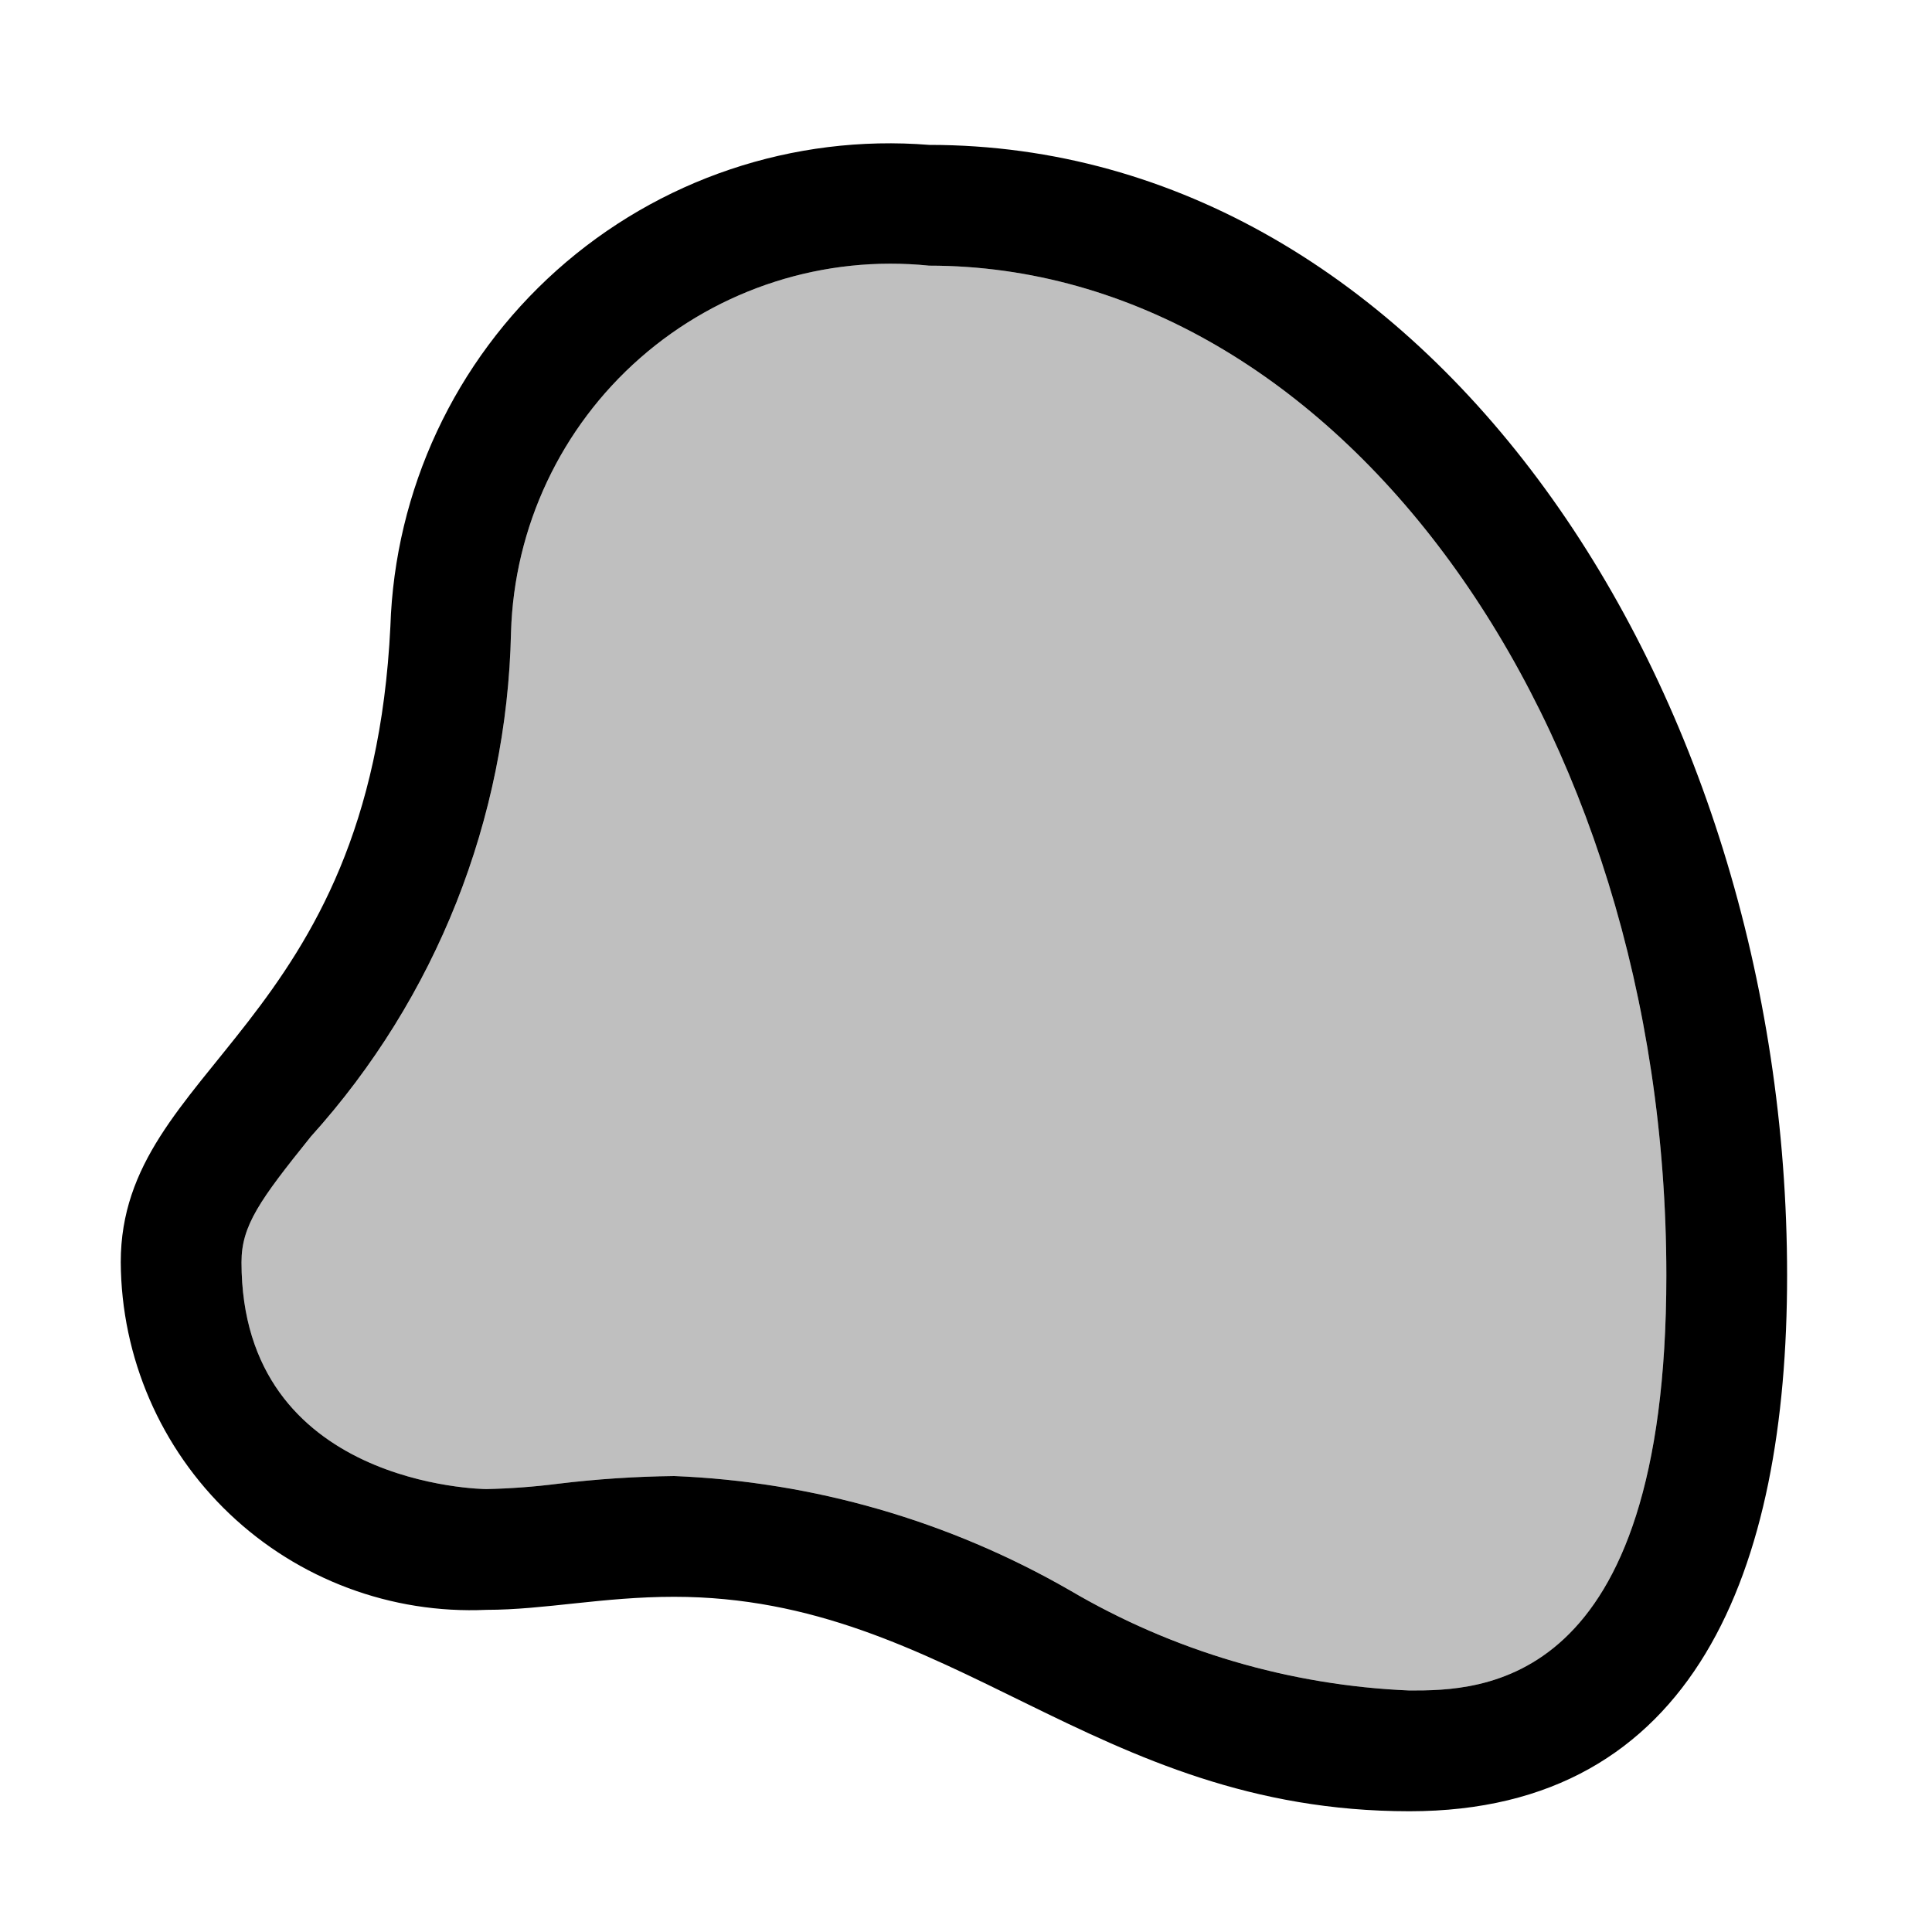
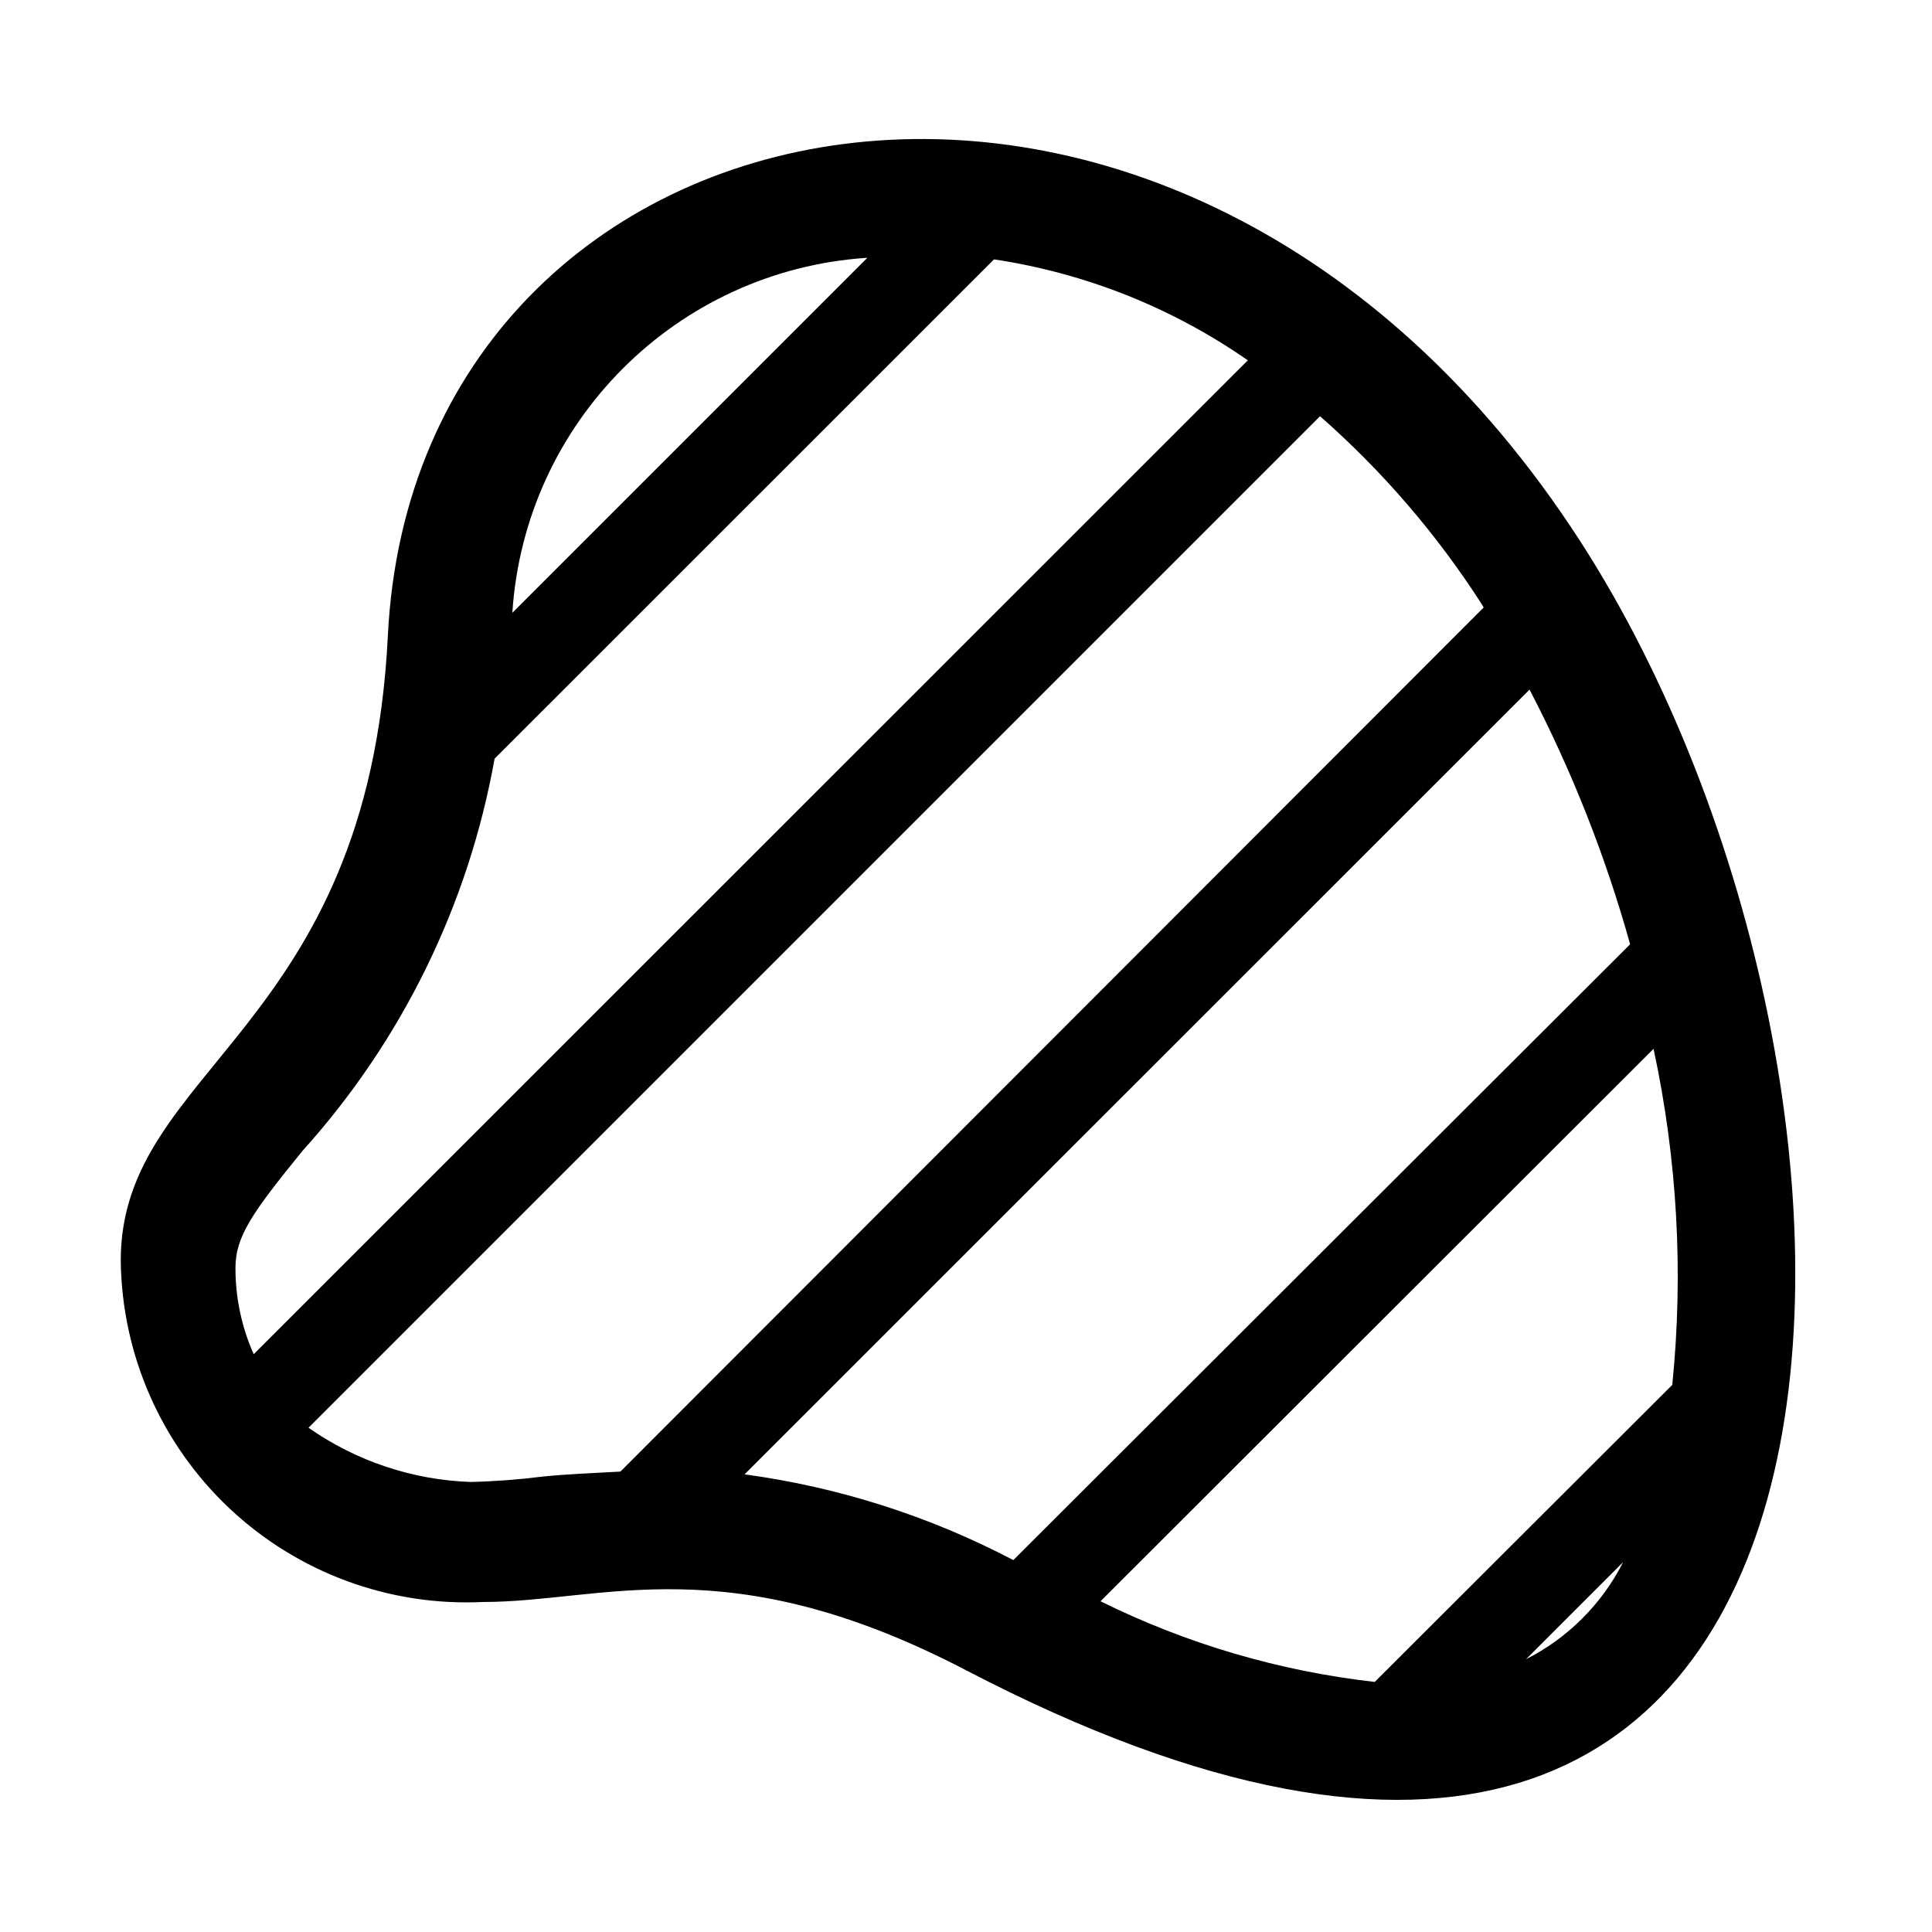
<svg xmlns="http://www.w3.org/2000/svg" viewBox="0 0 16 16">
-   <path d="M1 10.453c0-1.63 2.07-1.93 2.233-5.265A4.135 4.135 0 0 1 7.696 1.2c4.129 0 7.104 4.476 7.104 9.362 0 2.435-.76 4.438-3.127 4.438-2.623 0-3.786-1.776-6.09-1.776-.59 0-1.075.108-1.554.108A2.898 2.898 0 0 1 1 10.453zm12.8.11c0-4.611-2.738-8.363-6.105-8.363a3.145 3.145 0 0 0-3.463 3.037 6.435 6.435 0 0 1-1.657 4.175C2.15 9.94 2 10.15 2 10.453c0 1.857 2.008 1.879 2.028 1.879a5.694 5.694 0 0 0 .592-.044 8.876 8.876 0 0 1 .963-.064 7.144 7.144 0 0 1 3.278.947 6.05 6.05 0 0 0 2.812.829c.582 0 2.127 0 2.127-3.438z" />
-   <path opacity=".25" d="M11.673 14a6.05 6.05 0 0 1-2.812-.83 7.144 7.144 0 0 0-3.278-.946 8.876 8.876 0 0 0-.963.064 5.694 5.694 0 0 1-.592.044c-.02 0-2.028-.022-2.028-1.879 0-.303.15-.514.575-1.04a6.435 6.435 0 0 0 1.657-4.176A3.145 3.145 0 0 1 7.695 2.2c3.367 0 6.105 3.752 6.105 8.362C13.8 14 12.255 14 11.673 14z" />
-   <path fill="none" d="M0 0h16v16H0z" />
+   <path d="M13.09 4.487C9.747-.695 3.44.625 3.212 5.266 3.05 8.543 1 8.836 1 10.438a2.863 2.863 0 0 0 3 2.829c1 0 2.018-.468 4 .565C16 18 16 9 13.09 4.487zM7.182 2.136L4.243 5.075a3.15 3.15 0 0 1 2.939-2.94zM1.95 10.5c0-.263.144-.463.556-.97a6.575 6.575 0 0 0 1.59-3.247l4.136-4.135a4.974 4.974 0 0 1 2.102.836l-8.233 8.231a1.75 1.75 0 0 1-.151-.715zm3.188 1.687c-.221.012-.448.021-.65.042a5.774 5.774 0 0 1-.59.044 2.491 2.491 0 0 1-1.343-.449l8.377-8.377a7.38 7.38 0 0 1 1.342 1.561l.013.023zm1.029.022l6.5-6.498A10.897 10.897 0 0 1 13.5 7.82l-5.108 5.1a6.734 6.734 0 0 0-2.225-.71zm7.271.736a1.83 1.83 0 0 1-.8.796l.803-.803zm-2.053.984a6.862 6.862 0 0 1-2.271-.668l4.58-4.575a8.945 8.945 0 0 1 .155 2.783z" />
</svg>
